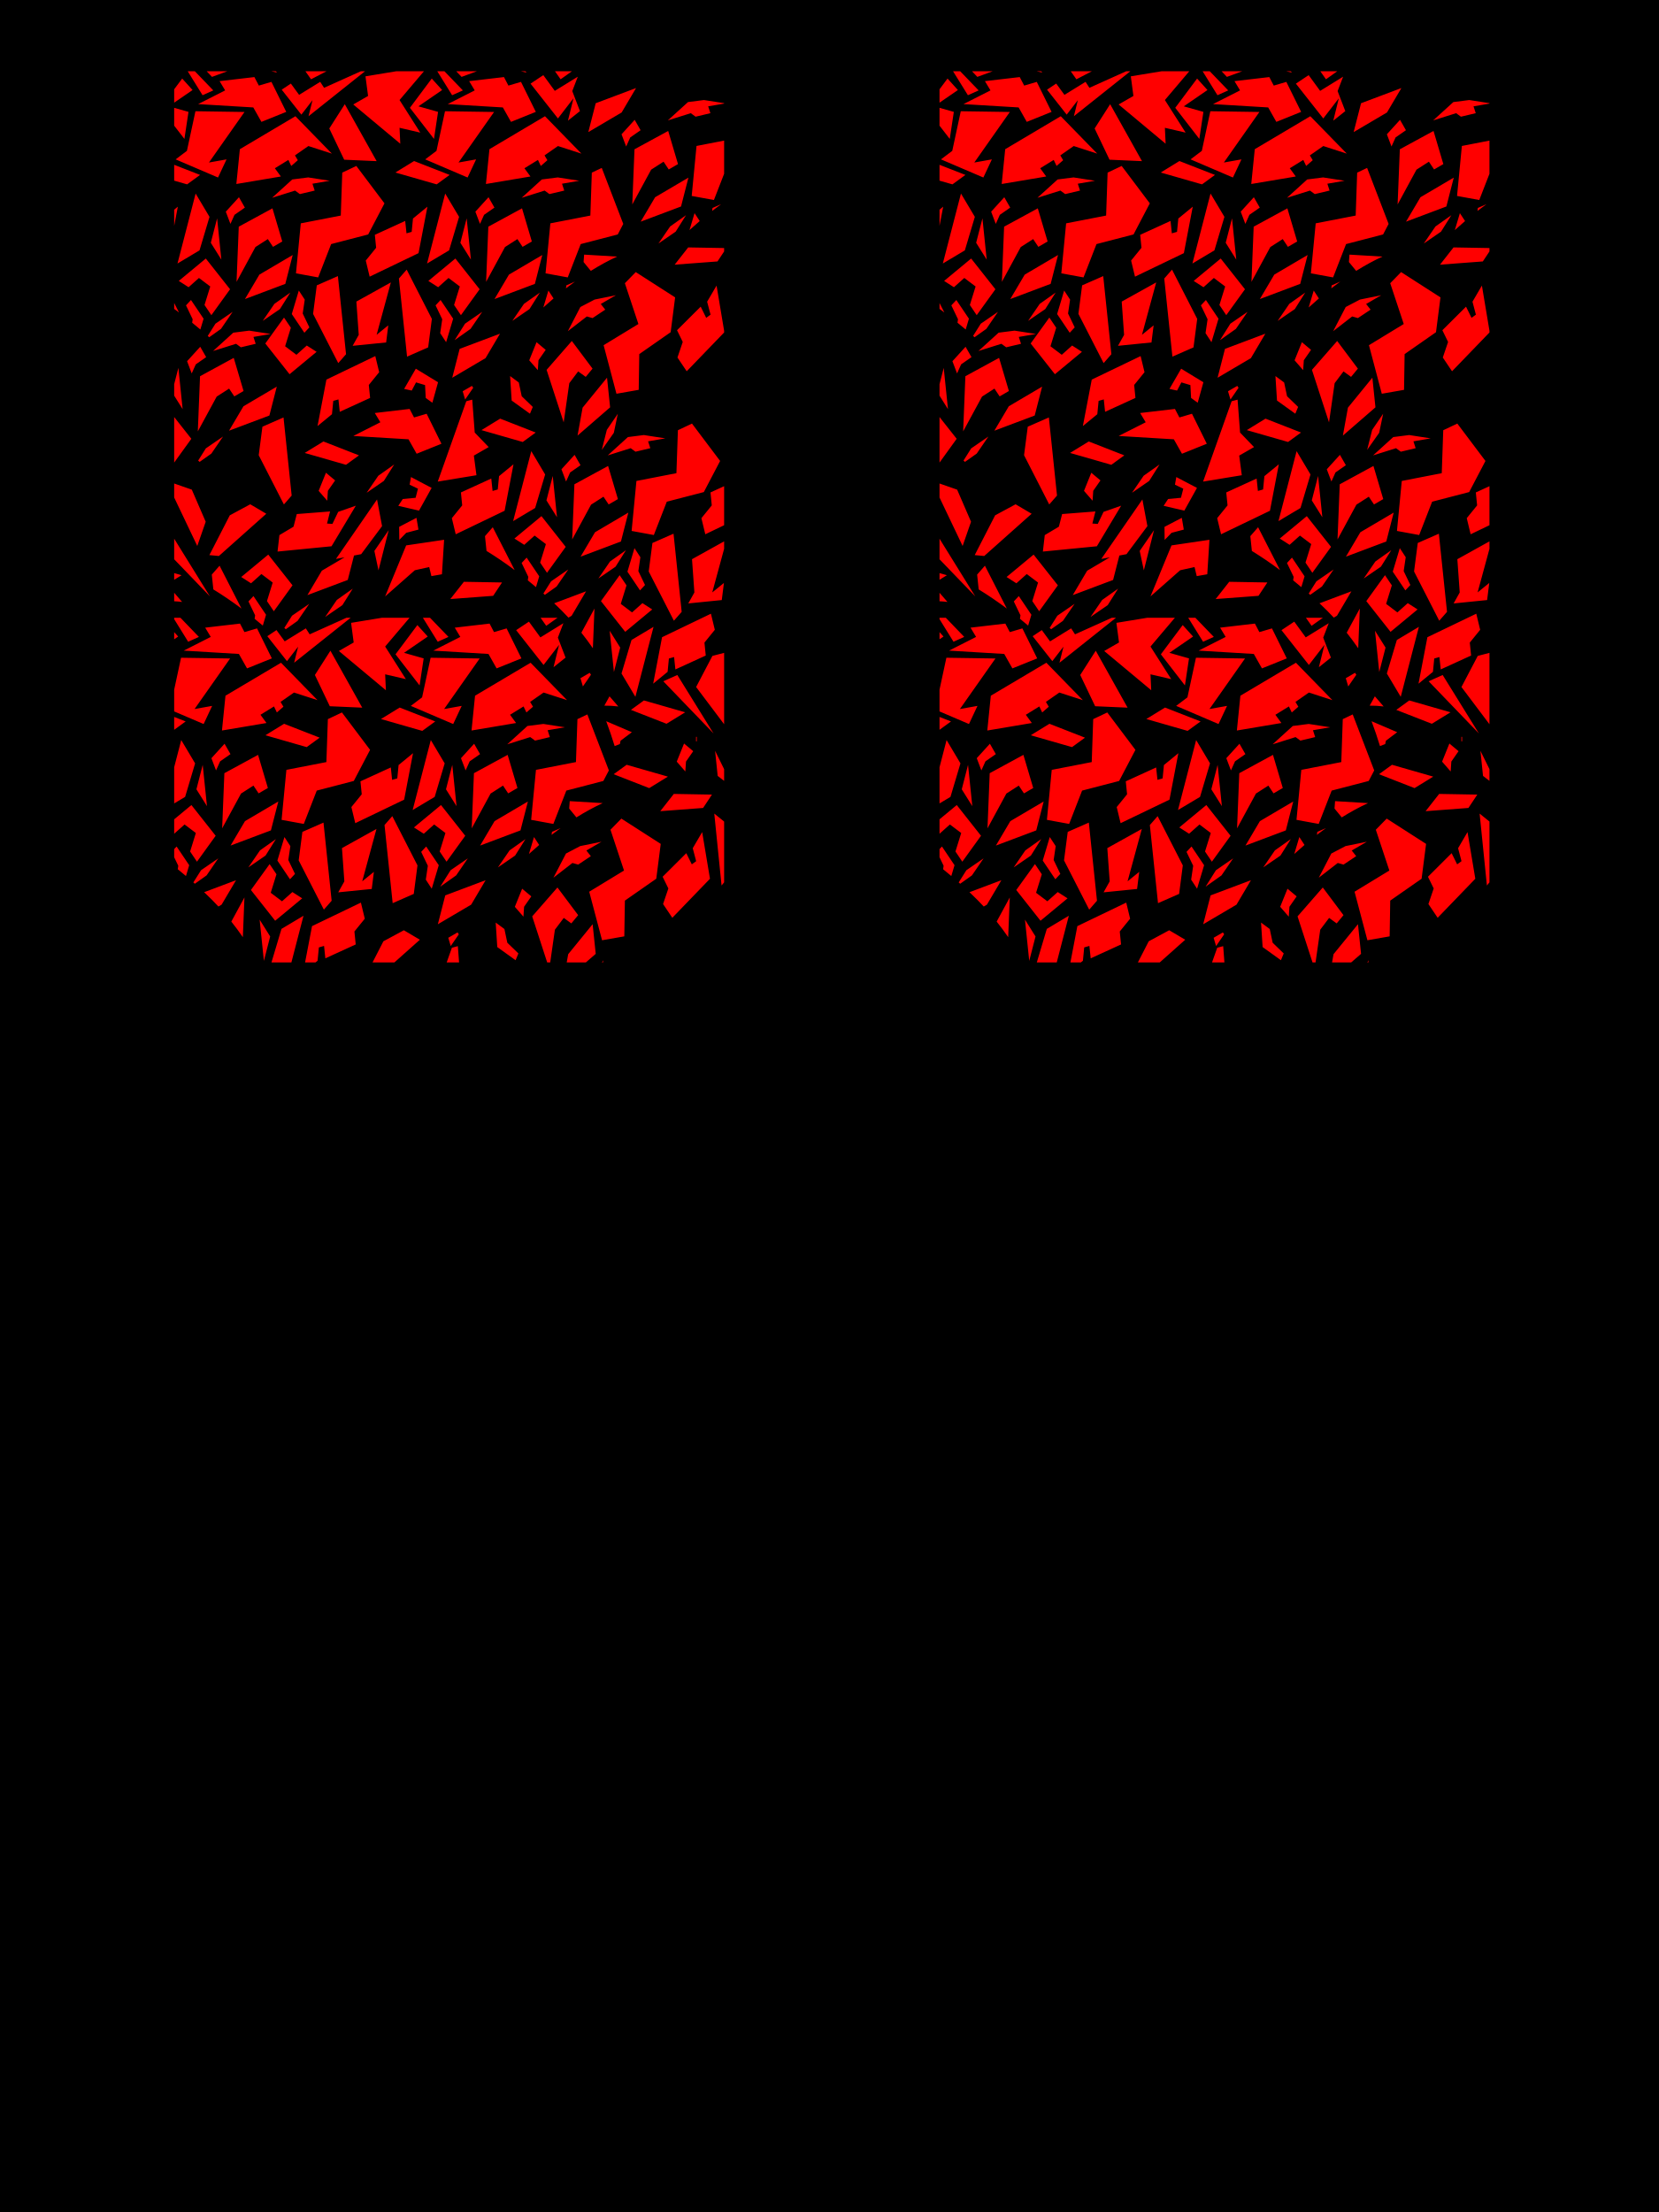
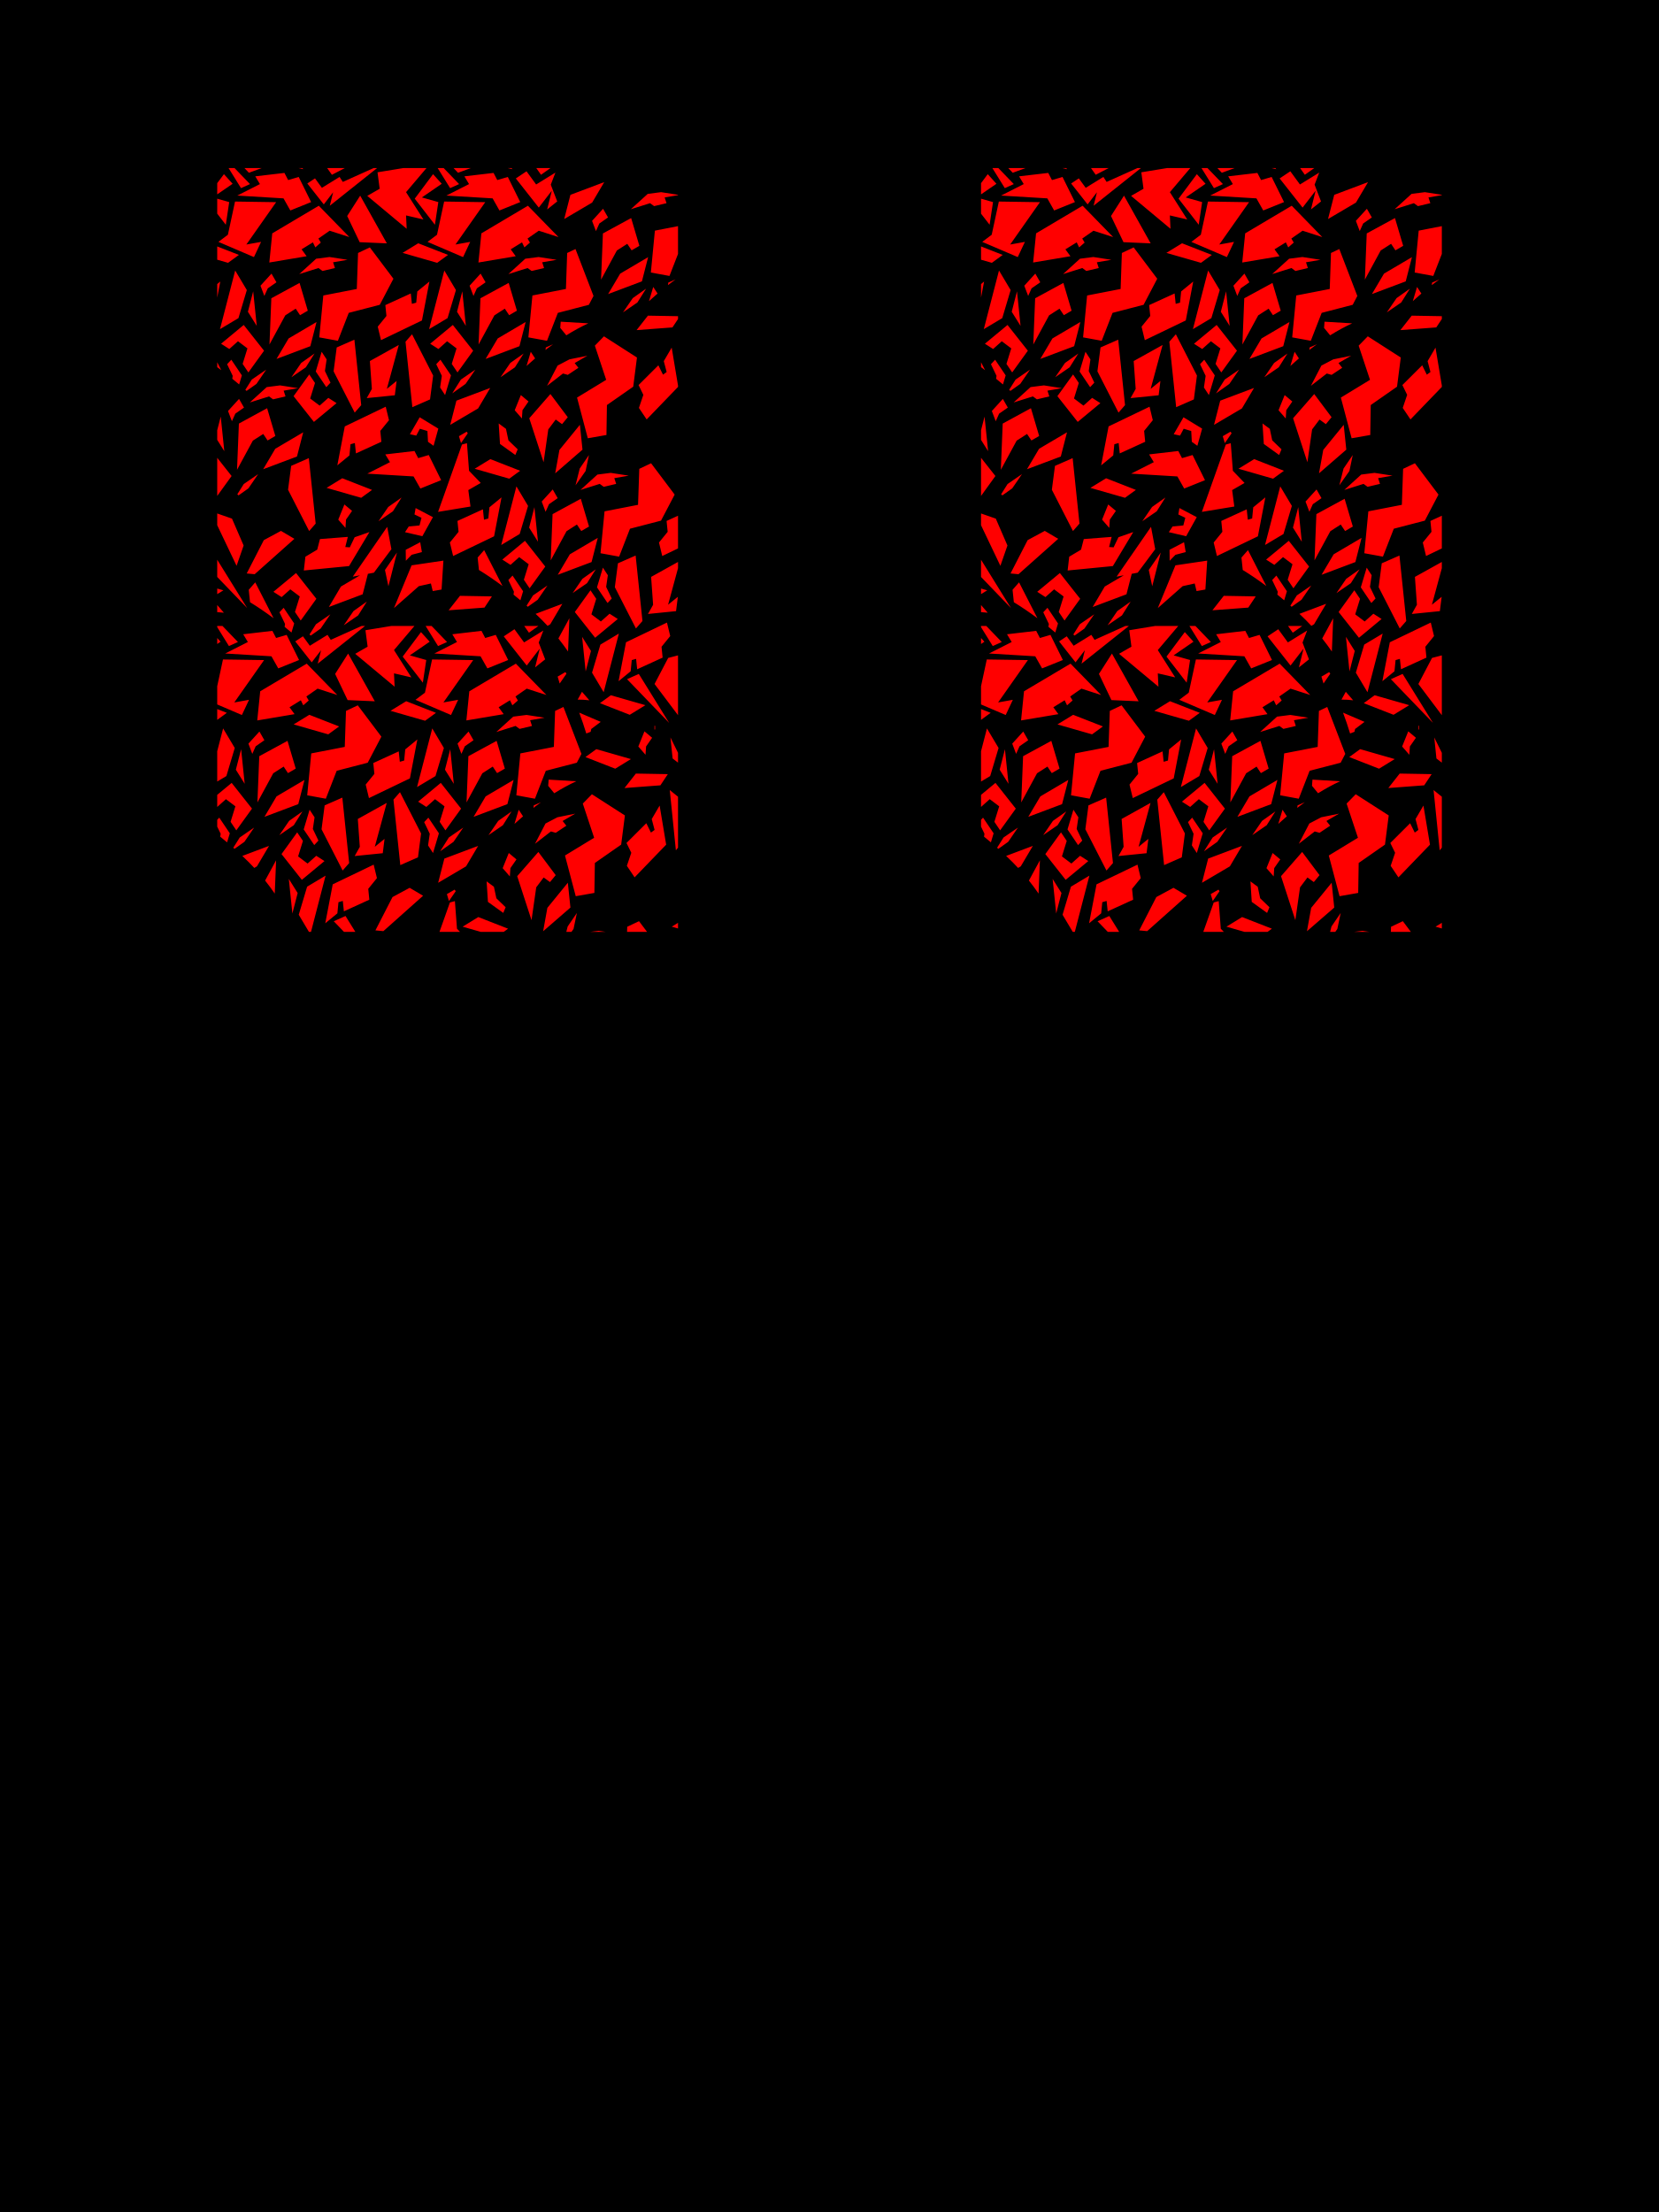
<svg xmlns="http://www.w3.org/2000/svg" xmlns:xlink="http://www.w3.org/1999/xlink" width="2160" height="2880" viewBox="0 0 1086 1448">
  <rect width="1086" height="1448" fill="#000000" />
  <defs>
    <g id="pattern-art">
      <path d="  M2523.269,478.317 L2524.729,480.394 L2527.651,478.317 L2523.269,478.317 Z Z M2535.585,353.01 L2537.496,345.558 L2547.91,341.64 L2544.184,347.946 L2535.585,353.01 Z Z M2489.83,442.009 L2495.163,444.811 L2491.897,450.682 L2486.557,449.432 L2487.718,447.675 L2491.029,447.361 L2491.632,445.01 L2489.481,443.979 L2489.83,442.009 Z Z M2438.775,409.49 L2443.982,404.761 L2448.09,404.235 L2453.631,405.095 L2449.189,405.859 L2449.762,407.627 L2445.94,408.534 L2444.698,407.627 L2438.775,409.49 Z Z M2468.224,448.117 L2466.009,445.575 L2467.895,440.903 L2470.258,442.881 L2468.396,445.557 L2468.224,448.117 Z Z M2434.693,459.796 L2428.732,447.29 L2428.732,443.677 L2433.281,445.262 L2436.866,453.543 L2434.693,459.796 Z Z M2457.153,480.939 L2459.138,477.785 L2463.58,474.727 L2460.571,479.122 L2457.534,481.276 C2457.407,481.163 2457.28,481.051 2457.153,480.939 Z Z M2449.486,478.582 L2449.617,477.688 L2447.898,474.106 L2449.188,472.72 L2452.436,477.545 L2451.601,480.336 C2450.894,479.736 2450.189,479.151 2449.486,478.582 Z Z M2446.034,467.8 L2453.009,462.02 L2459.267,469.949 L2454.442,476.637 L2452.674,474.01 L2454.155,469.233 L2451.241,467.036 L2448.566,469.424 L2446.034,467.8 Z Z M2438.838,471.002 L2438.439,467.179 L2440.445,464.886 L2446.097,475.941 C2443.644,474.105 2441.221,472.458 2438.838,471.002 Z Z M2475.136,462.258 L2473.52,468.561 L2463.106,472.479 L2466.832,466.173 L2472.694,462.721 L2470.474,463.141 L2481.076,447.792 L2482.372,454.676 L2476.978,461.91 L2475.136,462.258 Z Z M2474.81,470.806 L2472.135,475.058 L2467.693,478.115 L2470.702,473.72 L2474.81,470.806 Z Z M2499.985,473.491 L2503.481,469.038 L2513.326,469.212 L2511.037,472.658 L2499.985,473.491 Z Z M2474.956,431.412 L2481.931,427.877 L2480.497,425.488 L2489.478,424.437 L2490.625,426.635 L2493.873,425.679 L2497.695,433.418 L2491.294,435.998 L2489.192,432.272 L2474.956,431.412 Z Z M2434.921,437.764 L2436.905,434.61 L2441.347,431.553 L2438.338,435.947 L2435.302,438.101 C2435.174,437.988 2435.047,437.876 2434.921,437.764 Z Z M2428.732,426.527 L2433.162,432.14 L2428.732,438.279 L2428.732,426.527 Z Z M2434.833,430.228 L2435.406,415.992 L2444.101,411.262 L2446.633,419.813 L2444.244,421.199 L2442.906,419.192 L2439.706,421.247 L2434.833,430.228 Z Z M2433.257,415.275 L2432.062,412.122 L2435.454,408.396 L2436.983,411.072 L2434.308,412.934 L2433.257,415.275 Z Z M2430.916,424.495 L2428.732,421.009 L2428.732,418.054 L2429.817,413.842 L2430.916,424.495 Z Z M2462.415,435.793 L2467.24,432.831 L2476.411,436.414 L2473.067,438.85 L2462.415,435.793 Z Z M2455.208,418.684 L2453.297,426.136 L2442.883,430.053 L2446.609,423.748 L2455.208,418.684 Z Z M2485.508,438.761 L2482.833,443.012 L2478.391,446.07 L2481.4,441.675 L2485.508,438.761 Z Z M2456.946,426.632 L2459.048,446.791 L2457.042,449.084 L2450.545,436.377 L2451.501,429.02 L2456.946,426.632 Z Z M2483.159,472.819 L2488.59,459.648 L2498.38,458.195 L2497.819,467.095 L2495.1,467.575 L2494.533,465.231 L2490.821,466.06 L2483.159,472.819 Z Z M2486.818,458.236 L2486.78,454.865 L2491.245,452.531 L2491.761,455.569 L2488.609,456.399 L2486.818,458.236 Z Z M2481.451,466.09 L2480.387,461.072 L2484.08,455.708 L2481.451,466.09 Z Z M2455.401,461.237 L2469.33,459.873 L2475.604,449.401 L2471.054,450.992 L2469.558,454.107 L2468.17,454.006 L2468.956,450.886 L2460.368,451.558 L2459.532,454.813 L2455.888,456.989 L2455.401,461.237 Z Z M2452.271,508.635 L2457.096,505.673 L2466.268,509.256 L2462.924,511.692 L2452.271,508.635 Z Z M2556.125,519.307 L2551.3,522.269 L2542.128,518.686 L2545.472,516.25 L2556.125,519.307 Z Z M2452.5,451.482 L2440.267,462.382 L2437.815,462.148 L2443.084,451.885 L2448.362,449.038 L2452.5,451.482 Z Z M2542.849,420.517 L2539.534,407.99 L2548.512,402.525 L2545.021,392 L2547.828,389.126 L2557.989,395.652 L2556.834,404.638 L2548.738,410.286 L2548.59,419.511 L2542.849,420.517 Z Z M2530.3,404.38 L2533.54,398.137 L2537.209,396.217 L2542.705,395.098 L2538.804,397.358 L2539.956,398.817 L2536.687,400.995 L2535.207,400.576 L2530.3,404.38 Z Z M2529.232,427.903 L2524.824,414.355 L2531.334,406.9 L2536.679,414.039 L2534.92,416.168 L2532.969,414.751 L2530.681,417.789 L2529.232,427.903 Z Z M2522.56,414.43 L2520.345,411.888 L2522.231,407.216 L2524.593,409.193 L2522.732,411.87 L2522.56,414.43 Z Z M2540.416,416.372 L2541.212,424.024 L2532.808,431.315 L2534.111,424.107 L2540.416,416.372 Z Z M2543.202,425.681 L2542.17,430.597 L2539.066,435.007 L2540.362,429.841 L2543.202,425.681 Z Z M2517.653,417.616 L2518.404,421.158 L2521.261,423.92 L2520.533,425.668 L2515.811,422.272 L2515.406,415.952 L2517.653,417.616 Z Z M2488.067,419.268 L2491.081,414.052 L2496.816,417.551 L2495.352,422.836 L2493.642,421.606 L2493.462,418.285 L2491.138,417.588 L2490.021,419.695 L2488.067,419.268 Z Z M2560.974,414.718 L2570.629,404.714 L2570.629,404.267 L2568.678,392.608 L2566.246,396.769 L2567.127,400.111 L2566.006,400.934 L2564.58,398.049 L2558.479,404.13 L2559.954,407.149 L2558.59,411.17 L2560.974,414.718 Z Z M2557.866,387.214 L2561.361,382.76 L2570.629,382.924 L2570.629,383.803 L2568.917,386.38 L2557.866,387.214 Z Z M2509.88,434.279 L2506.278,430.53 L2505.638,422.038 L2504.101,422.45 L2496.74,443.185 L2506.726,441.54 L2506.058,436.476 L2509.88,434.279 Z Z M2561.379,474.621 L2570.023,473.75 L2570.576,469.339 L2567.57,471.776 L2570.629,460.526 L2570.629,458.603 L2562.343,463.206 L2562.957,471.793 L2561.379,474.621 Z Z M2526.773,474.589 L2535.01,471.491 L2531.284,477.796 L2530.459,478.282 C2529.387,477.123 2528.279,476.004 2527.134,474.926 C2527.014,474.813 2526.893,474.701 2526.773,474.589 Z Z M2523.996,472.065 L2525.981,468.911 L2530.423,465.854 L2527.414,470.249 L2524.377,472.403 C2524.25,472.29 2524.123,472.177 2523.996,472.065 Z Z M2519.974,468.658 L2520.105,467.765 L2518.385,464.182 L2519.675,462.797 L2522.923,467.622 L2522.088,470.412 C2521.382,469.812 2520.677,469.228 2519.974,468.658 Z Z M2516.522,457.876 L2523.496,452.096 L2529.754,460.026 L2524.929,466.714 L2523.162,464.086 L2524.642,459.31 L2521.729,457.112 L2519.054,459.5 L2516.522,457.876 Z Z M2509.325,461.078 L2508.926,457.255 L2510.933,454.962 L2516.585,466.017 C2514.131,464.182 2511.708,462.535 2509.325,461.078 Z Z M2546.76,455.917 L2548.003,443.019 L2558.321,441.013 L2558.703,429.93 L2562.334,428.211 L2569.595,437.86 L2565.391,445.886 L2555.837,448.37 L2552.493,456.968 L2546.76,455.917 Z Z M2540.598,436.427 L2545.805,431.697 L2549.913,431.172 L2555.454,432.032 L2551.012,432.796 L2551.585,434.564 L2547.763,435.471 L2546.521,434.564 L2540.598,436.427 Z Z M2531.425,458.114 L2531.999,443.878 L2540.693,439.149 L2543.225,447.7 L2540.836,449.085 L2539.499,447.079 L2536.298,449.133 L2531.425,458.114 Z Z M2529.849,443.161 L2528.655,440.009 L2532.046,436.282 L2533.575,438.958 L2530.9,440.821 L2529.849,443.161 Z Z M2527.508,452.381 L2524.785,448.034 L2526.409,441.728 L2527.508,452.381 Z Z M2501.377,456.776 L2513.989,450.709 L2516.282,438.719 L2512.556,441.776 L2512.222,445.216 L2510.884,445.598 L2510.55,442.397 L2502.715,445.98 L2503.05,449.324 L2500.374,452.62 L2501.377,456.776 Z Z M2516.186,453.385 L2520.868,435.327 L2524.451,441.346 L2521.871,449.993 L2516.186,453.385 Z Z M2508.017,429.904 L2512.841,426.942 L2522.013,430.525 L2518.669,432.962 L2508.017,429.904 Z Z M2545.918,451.186 L2544.007,458.638 L2533.593,462.555 L2537.319,456.249 L2545.918,451.186 Z Z M2545.298,460.883 L2542.622,465.134 L2538.18,468.192 L2541.189,463.797 L2545.298,460.883 Z Z M2549.024,462.698 L2548.498,466.281 L2550.218,469.863 L2548.928,471.249 L2545.68,466.424 L2547.495,460.357 L2549.024,462.698 Z Z M2552.081,476.169 L2545.107,481.949 L2538.849,474.02 L2543.674,467.332 L2545.441,469.959 L2543.961,474.736 L2546.874,476.934 L2549.55,474.545 L2552.081,476.169 Z Z M2557.575,456.631 L2559.677,476.79 L2557.67,479.083 L2551.174,466.376 L2552.129,459.02 L2557.575,456.631 Z Z M2537.178,475.932 L2536.765,486.184 C2535.813,484.802 2534.823,483.464 2533.793,482.17 L2537.178,475.932 Z Z M2541.095,481.664 L2543.818,486.011 L2542.194,492.317 L2541.095,481.664 Z Z M2567.226,477.269 L2554.614,483.336 L2552.321,495.327 L2556.047,492.269 L2556.381,488.83 L2557.719,488.448 L2558.053,491.649 L2565.888,488.065 L2565.554,484.721 L2568.229,481.425 L2567.226,477.269 Z Z M2552.417,480.661 L2547.735,498.718 L2544.152,492.699 L2546.732,484.053 L2552.417,480.661 Z Z M2546.825,507.844 L2540.206,505.011 C2540.985,507.086 2541.71,509.224 2542.383,511.426 C2542.822,511.237 2543.27,511.063 2543.726,510.906 L2543.912,510.041 L2546.825,507.844 Z Z M2560.586,502.708 L2555.762,505.67 L2546.59,502.087 L2549.934,499.651 L2560.586,502.708 Z Z M2567.91,508.178 L2558.554,493.083 L2554.936,494.705 L2567.91,508.178 Z Z M2543.324,501.201 L2541.057,498.585 L2539.726,500.992 C2540.911,500.983 2542.114,501.054 2543.324,501.201 Z Z M2570.629,505.79 L2563.402,496.186 L2567.606,488.16 L2570.629,487.374 L2570.629,505.79 Z Z M2534.191,496.043 L2533.558,493.907 L2535.947,492.522 L2536.276,493.015 C2535.555,494.032 2534.861,495.041 2534.191,496.043 Z Z M2565.771,456.776 L2570.629,454.439 L2570.629,444.37 L2567.109,445.98 L2567.443,449.324 L2564.768,452.62 L2565.771,456.776 Z Z M2563.384,510.199 L2563.384,509.044 L2563.577,509.044 L2563.577,510.199 L2563.384,510.199 Z Z M2474.778,408.152 L2483.422,407.281 L2483.974,402.87 L2480.968,405.307 L2484.643,391.791 L2475.741,396.737 L2476.355,405.324 L2474.778,408.152 Z Z M2437.394,405.596 L2439.379,402.442 L2443.822,399.385 L2440.812,403.78 L2437.776,405.934 C2437.648,405.821 2437.521,405.708 2437.394,405.596 Z Z M2433.372,402.189 L2433.503,401.296 L2431.783,397.713 L2433.073,396.328 L2436.322,401.153 L2435.487,403.943 C2434.78,403.343 2434.075,402.759 2433.372,402.189 Z Z M2429.92,391.407 L2436.894,385.627 L2443.153,393.557 L2438.328,400.245 L2436.56,397.617 L2438.041,392.841 L2435.127,390.643 L2432.452,393.031 L2429.92,391.407 Z Z M2428.732,397.102 L2429.983,399.548 C2429.565,399.236 2429.148,398.928 2428.732,398.627 L2428.732,397.102 Z Z M2460.159,389.448 L2461.401,376.55 L2471.719,374.544 L2472.101,363.461 L2475.732,361.742 L2482.993,371.391 L2478.789,379.417 L2469.235,381.901 L2465.891,390.499 L2460.159,389.448 Z Z M2453.996,369.958 L2459.203,365.228 L2463.311,364.703 L2468.853,365.563 L2464.41,366.327 L2464.983,368.095 L2461.162,369.002 L2459.919,368.095 L2453.996,369.958 Z Z M2444.824,391.645 L2445.397,377.409 L2454.091,372.68 L2456.623,381.231 L2454.234,382.616 L2452.897,380.61 L2449.696,382.664 L2444.824,391.645 Z Z M2443.247,376.692 L2442.053,373.54 L2445.445,369.813 L2446.973,372.489 L2444.298,374.352 L2443.247,376.692 Z Z M2440.906,385.912 L2438.184,381.565 L2439.808,375.259 L2440.906,385.912 Z Z M2428.732,377.207 L2429.68,372.25 L2428.732,373.028 L2428.732,377.207 Z Z M2429.585,386.916 L2434.266,368.858 L2437.849,374.877 L2435.27,383.524 L2429.585,386.916 Z Z M2444.775,366.397 L2445.682,357.416 L2460.014,348.913 L2469.425,358.563 L2463.358,356.604 L2459.895,359.017 L2460.635,360.259 L2458.939,361.74 L2458.199,360.188 L2454.712,362.337 L2456.264,364.463 L2444.775,366.397 Z Z M2429.106,360.044 L2440.046,364.725 L2442.243,360.044 L2437.705,360.856 L2446.877,347.814 L2434.218,347.623 L2432.02,357.846 L2429.106,360.044 Z Z M2428.732,361.447 L2435.412,364.056 L2432.068,366.493 L2428.732,365.535 L2428.732,361.447 Z Z M2472.6,360.132 L2468.755,352.075 L2472.758,345.808 L2480.973,360.5 L2472.6,360.132 Z Z M2456.478,342.061 L2461.549,348.502 L2464.426,344.768 L2463.399,348.913 L2477.978,337.306 L2476.912,337.306 L2467.407,341.581 L2466.413,340.04 L2460.966,343.397 L2458.842,340.485 L2456.478,342.061 Z Z M2437.119,337.306 L2438.492,338.761 L2442.456,337.306 L2437.119,337.306 Z Z M2453.779,337.306 L2455.259,337.663 L2454.947,337.306 L2453.779,337.306 Z Z M2428.732,341.961 L2430.801,339.192 L2433.476,342.153 L2428.732,345.414 L2428.732,341.961 Z Z M2428.732,346.745 L2432.425,347.79 L2431.374,354.765 L2428.732,351.351 L2428.732,346.745 Z Z M2434.909,345.784 L2441.883,342.249 L2440.45,339.86 L2449.431,338.809 L2450.578,341.007 L2453.826,340.051 L2457.648,347.79 L2451.247,350.37 L2449.145,346.644 L2434.909,345.784 Z Z M2432.222,337.306 L2436.056,343.491 L2438.826,342.249 L2434.066,337.306 L2432.222,337.306 Z Z M2428.732,337.369 L2428.786,337.306 L2428.732,337.306 L2428.732,337.369 Z Z M2462.589,337.306 L2464.049,339.382 L2468.046,337.306 L2462.589,337.306 Z Z M2459.316,384.717 L2457.406,392.169 L2446.992,396.086 L2450.718,389.78 L2459.316,384.717 Z Z M2458.696,394.414 L2456.021,398.665 L2451.578,401.723 L2454.588,397.328 L2458.696,394.414 Z Z M2462.422,396.229 L2461.897,399.812 L2463.616,403.394 L2462.327,404.78 L2459.078,399.955 L2460.893,393.888 L2462.422,396.229 Z Z M2465.48,409.7 L2458.505,415.48 L2452.247,407.551 L2457.072,400.863 L2458.84,403.49 L2457.359,408.267 L2460.273,410.465 L2462.948,408.076 L2465.48,409.7 Z Z M2470.973,390.162 L2473.075,410.321 L2471.069,412.614 L2464.572,399.907 L2465.528,392.551 L2470.973,390.162 Z Z M2480.624,410.8 L2468.012,416.867 L2465.719,428.858 L2469.445,425.8 L2469.78,422.361 L2471.118,421.979 L2471.452,425.18 L2479.286,421.596 L2478.952,418.252 L2481.627,414.956 L2480.624,410.8 Z Z M2430.641,467.342 L2428.732,468.514 L2428.732,466.795 L2430.641,467.342 Z Z M2437.965,472.813 L2428.732,457.917 L2428.732,463.225 L2437.965,472.813 Z Z M2430.784,474.234 L2428.732,471.867 L2428.732,474.058 C2429.413,474.092 2430.097,474.151 2430.784,474.234 Z Z M2543.015,385.129 L2534.506,384.621 L2534.363,386.532 L2536.235,388.817 C2538.548,387.367 2540.815,386.138 2543.015,385.129 Z Z M2523.71,384.717 L2521.799,392.169 L2511.385,396.086 L2515.111,389.78 L2523.71,384.717 Z Z M2523.09,394.414 L2520.414,398.665 L2515.972,401.723 L2518.981,397.328 L2523.09,394.414 Z Z M2523.98,398.258 L2525.287,393.888 L2526.619,395.928 C2525.742,396.675 2524.862,397.451 2523.98,398.258 Z Z M2529.821,393.32 L2529.921,392.551 L2532.151,391.573 C2531.378,392.131 2530.601,392.714 2529.821,393.32 Z Z M2503.803,422.012 L2503.17,419.877 L2505.559,418.491 L2505.888,418.985 C2505.167,420.002 2504.473,421.011 2503.803,422.012 Z Z M2500.477,416.391 L2502.388,408.939 L2512.802,405.022 L2509.076,411.327 L2500.477,416.391 Z Z M2501.098,406.694 L2503.773,402.442 L2508.215,399.385 L2505.206,403.78 L2501.098,406.694 Z Z M2497.371,404.879 L2497.897,401.296 L2496.177,397.713 L2497.467,396.328 L2500.715,401.153 L2498.9,407.219 L2497.371,404.879 Z Z M2494.314,391.407 L2501.288,385.627 L2507.546,393.557 L2502.721,400.245 L2500.954,397.617 L2502.434,392.841 L2499.521,390.643 L2496.846,393.031 L2494.314,391.407 Z Z M2488.82,410.945 L2486.718,390.786 L2488.725,388.493 L2495.222,401.2 L2494.266,408.557 L2488.82,410.945 Z Z M2524.552,389.448 L2525.795,376.55 L2536.113,374.544 L2536.495,363.461 L2539.058,362.247 L2544.607,376.698 L2543.183,379.417 L2533.629,381.901 L2530.285,390.499 L2524.552,389.448 Z Z M2518.39,369.958 L2523.597,365.228 L2527.705,364.703 L2533.247,365.563 L2528.804,366.327 L2529.377,368.095 L2525.555,369.002 L2524.313,368.095 L2518.39,369.958 Z Z M2509.217,391.645 L2509.791,377.409 L2518.485,372.68 L2521.017,381.231 L2518.628,382.616 L2517.291,380.61 L2514.09,382.664 L2509.217,391.645 Z Z M2507.641,376.692 L2506.447,373.54 L2509.838,369.813 L2511.367,372.489 L2508.692,374.352 L2507.641,376.692 Z Z M2505.3,385.912 L2502.577,381.565 L2504.201,375.259 L2505.3,385.912 Z Z M2479.169,390.307 L2491.781,384.24 L2494.074,372.25 L2490.348,375.307 L2490.014,378.747 L2488.676,379.129 L2488.342,375.928 L2480.507,379.511 L2480.841,382.855 L2478.166,386.151 L2479.169,390.307 Z Z M2493.979,386.916 L2498.66,368.858 L2502.243,374.877 L2499.663,383.524 L2493.979,386.916 Z Z M2509.169,366.397 L2510.076,357.416 L2524.407,348.913 L2533.818,358.563 L2527.751,356.604 L2524.289,359.017 L2525.029,360.259 L2523.333,361.74 L2522.593,360.188 L2519.105,362.337 L2520.658,364.463 L2509.169,366.397 Z Z M2493.5,360.044 L2504.439,364.725 L2506.637,360.044 L2502.099,360.856 L2511.27,347.814 L2498.611,347.623 L2496.414,357.846 L2493.5,360.044 Z Z M2485.809,363.435 L2490.633,360.474 L2499.805,364.056 L2496.461,366.493 L2485.809,363.435 Z Z M2520.681,340.505 L2527.751,349.486 L2531.764,344.279 L2530.331,350.059 L2533.431,347.591 L2531.448,342.427 L2532.874,338.711 L2526.939,342.368 L2523.977,338.308 L2520.681,340.505 Z Z M2501.513,337.306 L2502.885,338.761 L2506.85,337.306 L2501.513,337.306 Z Z M2518.173,337.306 L2519.653,337.663 L2519.34,337.306 L2518.173,337.306 Z Z M2489.557,346.739 L2495.194,339.192 L2497.87,342.153 L2491.755,346.357 L2496.819,347.79 L2495.768,354.765 L2489.557,346.739 Z Z M2499.303,345.784 L2506.277,342.249 L2504.844,339.86 L2513.825,338.809 L2514.972,341.007 L2518.22,340.051 L2522.041,347.79 L2515.64,350.37 L2513.538,346.644 L2499.303,345.784 Z Z M2496.615,337.306 L2500.449,343.491 L2503.22,342.249 L2498.46,337.306 L2496.615,337.306 Z Z M2474.94,345.879 L2487.073,356.007 L2486.883,351.898 L2492.233,353.14 L2486.883,344.733 L2493.18,337.306 L2486.062,337.306 L2478.093,338.618 L2478.762,343.682 L2474.94,345.879 Z Z M2526.983,337.306 L2528.443,339.382 L2531.365,337.306 L2526.983,337.306 Z Z M2492.13,561.39 L2479.897,572.289 L2477.445,572.056 L2482.714,561.793 L2487.992,558.946 L2492.13,561.39 Z Z M2539.135,561.528 L2535.82,549.002 L2544.799,543.536 L2541.307,533.011 L2544.114,530.137 L2554.275,536.663 L2553.121,545.649 L2545.025,551.297 L2544.876,560.522 L2539.135,561.528 Z Z M2526.586,545.392 L2529.826,539.148 L2533.496,537.228 L2538.991,536.11 L2535.091,538.37 L2536.242,539.828 L2532.974,542.007 L2531.494,541.587 L2526.586,545.392 Z Z M2525.518,568.914 L2521.111,555.366 L2527.621,547.911 L2532.966,555.05 L2531.207,557.179 L2529.256,555.762 L2526.968,558.8 L2525.518,568.914 Z Z M2518.846,555.441 L2516.631,552.899 L2518.517,548.227 L2520.88,550.205 L2519.019,552.881 L2518.846,555.441 Z Z M2536.702,557.384 L2537.499,565.035 L2529.094,572.326 L2530.398,565.119 L2536.702,557.384 Z Z M2539.488,566.692 L2538.457,571.608 L2537.822,572.511 L2536.233,572.511 L2536.648,570.852 L2539.488,566.692 Z Z M2513.939,558.627 L2514.691,562.169 L2517.548,564.932 L2516.82,566.679 L2512.097,563.283 L2511.692,556.963 L2513.939,558.627 Z Z M2560.62,517.98 L2558.405,515.438 L2560.291,510.765 L2562.653,512.743 L2560.792,515.419 L2560.62,517.98 Z Z M2570.629,520.404 L2568.966,519.123 L2568.299,512.645 L2570.629,517.378 L2570.629,520.404 Z Z M2557.261,555.73 L2566.979,545.66 L2564.965,533.619 L2562.533,537.781 L2563.414,541.122 L2562.292,541.945 L2560.867,539.06 L2554.765,545.141 L2556.24,548.161 L2554.877,552.181 L2557.261,555.73 Z Z M2569.97,547.405 L2568.087,528.846 L2570.629,530.898 L2570.629,546.586 L2569.97,547.405 Z Z M2554.152,528.225 L2557.648,523.771 L2567.493,523.945 L2565.203,527.391 L2554.152,528.225 Z Z M2503.495,572.511 L2502.564,571.542 L2501.925,563.049 L2500.388,563.461 L2497.175,572.511 L2503.495,572.511 Z Z M2554.935,572.511 L2554.989,570.942 L2558.62,569.222 L2561.095,572.511 L2554.935,572.511 Z Z M2543.64,572.511 L2546.199,572.183 L2548.31,572.511 L2543.64,572.511 Z Z M2504.303,570.916 L2509.128,567.954 L2518.3,571.537 L2516.963,572.511 L2509.861,572.511 L2504.303,570.916 Z Z M2561.422,364.748 L2559.512,372.2 L2549.098,376.118 L2552.824,369.812 L2561.422,364.748 Z Z M2560.802,374.445 L2558.127,378.697 L2553.684,381.754 L2556.694,377.359 L2560.802,374.445 Z Z M2561.692,378.289 L2562.999,373.92 L2564.331,375.959 C2563.454,376.707 2562.574,377.483 2561.692,378.289 Z Z M2567.534,373.351 L2567.633,372.582 L2569.863,371.604 C2569.09,372.163 2568.314,372.745 2567.534,373.351 Z Z M2562.265,369.48 L2563.507,356.582 L2570.629,355.197 L2570.629,363.762 L2567.997,370.531 L2562.265,369.48 Z Z M2556.102,349.989 L2561.309,345.26 L2565.417,344.734 L2570.629,345.543 L2570.629,345.651 L2566.516,346.358 L2567.089,348.126 L2563.268,349.034 L2562.026,348.126 L2556.102,349.989 Z Z M2546.93,371.676 L2547.503,357.441 L2556.197,352.711 L2558.729,361.262 L2556.34,362.648 L2555.003,360.641 L2551.802,362.695 L2546.93,371.676 Z Z M2545.353,356.724 L2544.159,353.571 L2547.551,349.845 L2549.079,352.52 L2546.404,354.383 L2545.353,356.724 Z Z M2568.697,570.916 L2570.629,569.729 L2570.629,571.47 L2568.697,570.916 Z Z M2471.064,549.163 L2479.708,548.293 L2480.261,543.881 L2477.255,546.318 L2480.93,532.803 L2472.027,537.748 L2472.641,546.335 L2471.064,549.163 Z Z M2436.458,549.131 L2444.695,546.033 L2440.969,552.339 L2440.144,552.824 C2439.072,551.665 2437.964,550.546 2436.819,549.469 C2436.698,549.356 2436.578,549.243 2436.458,549.131 Z Z M2433.681,546.607 L2435.665,543.454 L2440.108,540.396 L2437.099,544.791 L2434.062,546.945 C2433.935,546.832 2433.808,546.72 2433.681,546.607 Z Z M2429.659,543.201 L2429.79,542.307 L2428.732,540.105 L2428.732,538.013 L2429.36,537.339 L2432.608,542.164 L2431.773,544.954 C2431.066,544.355 2430.361,543.77 2429.659,543.201 Z Z M2428.732,530.325 L2433.181,526.639 L2439.439,534.568 L2434.614,541.256 L2432.847,538.629 L2434.327,533.852 L2431.413,531.654 L2428.738,534.043 L2428.732,534.039 L2428.732,530.325 Z Z M2456.445,530.459 L2457.687,517.562 L2468.006,515.555 L2468.388,504.473 L2472.018,502.753 L2479.28,512.402 L2475.075,520.428 L2465.521,522.912 L2462.178,531.51 L2456.445,530.459 Z Z M2441.11,532.656 L2441.683,518.42 L2450.378,513.691 L2452.91,522.242 L2450.521,523.628 L2449.183,521.621 L2445.983,523.675 L2441.11,532.656 Z Z M2439.534,517.704 L2438.34,514.551 L2441.731,510.825 L2443.26,513.5 L2440.585,515.363 L2439.534,517.704 Z Z M2437.193,526.924 L2434.47,522.577 L2436.094,516.271 L2437.193,526.924 Z Z M2428.732,516.891 L2430.553,509.869 L2434.135,515.888 L2431.556,524.535 L2428.732,526.22 L2428.732,516.891 Z Z M2441.061,507.409 L2441.969,498.428 L2456.3,489.924 L2465.711,499.574 L2459.644,497.615 L2456.182,500.029 L2456.922,501.271 L2455.226,502.751 L2454.485,501.199 L2450.998,503.349 L2452.551,505.474 L2441.061,507.409 Z Z M2428.732,502.484 L2436.332,505.736 L2438.53,501.055 L2433.991,501.867 L2443.163,488.825 L2430.504,488.635 L2428.732,496.877 L2428.732,502.484 Z Z M2428.732,503.909 L2431.698,505.068 L2428.732,507.228 L2428.732,503.909 Z Z M2468.886,501.143 L2465.042,493.086 L2469.044,486.819 L2477.259,501.511 L2468.886,501.143 Z Z M2452.765,483.072 L2457.835,489.513 L2460.713,485.779 L2459.685,489.924 L2474.265,478.317 L2473.198,478.317 L2463.693,482.593 L2462.7,481.051 L2457.253,484.409 L2455.129,481.497 L2452.765,483.072 Z Z M2428.732,482.024 L2429.762,483.164 L2428.732,483.873 L2428.732,482.024 Z Z M2431.196,486.795 L2438.17,483.26 L2436.737,480.872 L2445.718,479.821 L2446.864,482.018 L2450.113,481.062 L2453.934,488.801 L2447.533,491.381 L2445.431,487.655 L2431.196,486.795 Z Z M2428.732,478.678 L2432.342,484.502 L2435.113,483.26 L2430.353,478.317 L2428.732,478.317 L2428.732,478.678 Z Z M2455.603,525.728 L2453.692,533.18 L2443.278,537.097 L2447.004,530.791 L2455.603,525.728 Z Z M2454.982,535.425 L2452.307,539.676 L2447.865,542.734 L2450.874,538.339 L2454.982,535.425 Z Z M2458.709,537.24 L2458.183,540.823 L2459.903,544.405 L2458.613,545.791 L2455.365,540.966 L2457.18,534.899 L2458.709,537.24 Z Z M2461.766,550.712 L2454.792,556.492 L2448.534,548.562 L2453.358,541.874 L2455.126,544.501 L2453.645,549.278 L2456.559,551.476 L2459.234,549.087 L2461.766,550.712 Z Z M2467.26,531.173 L2469.361,551.333 L2467.355,553.626 L2460.858,540.918 L2461.814,533.562 L2467.26,531.173 Z Z M2446.863,550.474 L2446.45,560.726 C2445.498,559.344 2444.508,558.006 2443.478,556.712 L2446.863,550.474 Z Z M2450.78,556.207 L2453.503,560.553 L2451.879,566.859 L2450.78,556.207 Z Z M2476.91,551.812 L2464.299,557.879 L2462.006,569.869 L2465.732,566.812 L2466.066,563.372 L2467.404,562.99 L2467.738,566.191 L2475.573,562.608 L2475.238,559.264 L2477.913,555.968 L2476.91,551.812 Z Z M2462.101,555.203 L2457.614,572.511 L2456.973,572.511 L2453.837,567.242 L2456.417,558.595 L2462.101,555.203 Z Z M2471.267,572.511 L2468.239,567.625 L2464.621,569.247 L2467.763,572.511 L2471.267,572.511 Z Z M2539.302,526.141 L2530.793,525.633 L2530.649,527.543 L2532.521,529.828 C2534.835,528.378 2537.101,527.149 2539.302,526.141 Z Z M2519.997,525.728 L2518.086,533.18 L2507.672,537.097 L2511.398,530.791 L2519.997,525.728 Z Z M2519.376,535.425 L2516.701,539.676 L2512.258,542.734 L2515.268,538.339 L2519.376,535.425 Z Z M2520.266,539.269 L2521.573,534.899 L2522.906,536.939 C2522.028,537.686 2521.148,538.462 2520.266,539.269 Z Z M2526.108,534.331 L2526.208,533.562 L2528.437,532.584 C2527.664,533.143 2526.888,533.725 2526.108,534.331 Z Z M2500.089,563.024 L2499.457,560.888 L2501.845,559.503 L2502.175,559.996 C2501.454,561.013 2500.759,562.022 2500.089,563.024 Z Z M2496.764,557.402 L2498.674,549.95 L2509.088,546.033 L2505.362,552.339 L2496.764,557.402 Z Z M2497.384,547.705 L2500.059,543.454 L2504.502,540.396 L2501.492,544.791 L2497.384,547.705 Z Z M2493.658,545.89 L2494.183,542.307 L2492.464,538.725 L2493.753,537.339 L2497.002,542.164 L2495.187,548.231 L2493.658,545.89 Z Z M2490.6,532.419 L2497.575,526.639 L2503.833,534.568 L2499.008,541.256 L2497.24,538.629 L2498.721,533.852 L2495.807,531.654 L2493.132,534.043 L2490.6,532.419 Z Z M2485.107,551.957 L2483.005,531.798 L2485.011,529.504 L2491.508,542.212 L2490.552,549.568 L2485.107,551.957 Z Z M2520.839,530.459 L2522.081,517.562 L2532.399,515.555 L2532.781,504.473 L2535.345,503.258 L2540.893,517.709 L2539.469,520.428 L2529.915,522.912 L2526.571,531.51 L2520.839,530.459 Z Z M2514.676,510.969 L2519.883,506.24 L2523.991,505.714 L2529.533,506.574 L2525.09,507.338 L2525.663,509.106 L2521.842,510.014 L2520.6,509.106 L2514.676,510.969 Z Z M2505.504,532.656 L2506.077,518.42 L2514.771,513.691 L2517.303,522.242 L2514.915,523.628 L2513.577,521.621 L2510.376,523.675 L2505.504,532.656 Z Z M2503.927,517.704 L2502.733,514.551 L2506.125,510.825 L2507.653,513.5 L2504.978,515.363 L2503.927,517.704 Z Z M2501.587,526.924 L2498.864,522.577 L2500.488,516.271 L2501.587,526.924 Z Z M2475.456,531.319 L2488.068,525.251 L2490.361,513.261 L2486.634,516.319 L2486.3,519.758 L2484.962,520.14 L2484.628,516.939 L2476.794,520.522 L2477.128,523.866 L2474.453,527.163 L2475.456,531.319 Z Z M2490.265,527.927 L2494.947,509.869 L2498.529,515.888 L2495.95,524.535 L2490.265,527.927 Z Z M2505.455,507.409 L2506.363,498.428 L2520.694,489.924 L2530.105,499.574 L2524.038,497.615 L2520.575,500.029 L2521.316,501.271 L2519.619,502.751 L2518.879,501.199 L2515.392,503.349 L2516.945,505.474 L2505.455,507.409 Z Z M2489.786,501.055 L2500.726,505.736 L2502.923,501.055 L2498.385,501.867 L2507.557,488.825 L2494.898,488.635 L2492.7,498.857 L2489.786,501.055 Z Z M2482.095,504.447 L2486.92,501.485 L2496.092,505.068 L2492.748,507.504 L2482.095,504.447 Z Z M2516.968,481.517 L2524.038,490.498 L2528.05,485.291 L2526.617,491.071 L2529.717,488.603 L2527.735,483.438 L2529.16,479.722 L2523.226,483.38 L2520.264,479.319 L2516.968,481.517 Z Z M2485.844,487.75 L2491.481,480.203 L2494.156,483.164 L2488.041,487.368 L2493.105,488.801 L2492.054,495.776 L2485.844,487.75 Z Z M2495.589,486.795 L2502.564,483.26 L2501.131,480.872 L2510.111,479.821 L2511.258,482.018 L2514.506,481.062 L2518.328,488.801 L2511.927,491.381 L2509.825,487.655 L2495.589,486.795 Z Z M2492.902,478.317 L2496.736,484.502 L2499.506,483.26 L2494.746,478.317 L2492.902,478.317 Z Z M2471.226,486.891 L2483.36,497.018 L2483.169,492.91 L2488.519,494.152 L2483.169,485.744 L2489.466,478.317 L2482.349,478.317 L2474.379,479.629 L2475.048,484.693 L2471.226,486.891 Z" style="fill-rule:evenodd;fill:#ff0000" id="path9207" />
    </g>
    <clipPath id="model-front">
      <rect x="0" y="0" width="543" height="630" />
    </clipPath>
    <clipPath id="model-back">
      <rect x="543" y="0" width="543" height="630" />
    </clipPath>
  </defs>
  <g clip-path="url(#model-front)">
-     <g transform="translate(114,46.63546) scale(2.537065) translate(-2428.725,-337.305)">
+     <g transform="translate(142.1778,110) scale(2.12581) translate(-2428.725,-337.305)">
      <use href="#pattern-art" xlink:href="#pattern-art" />
    </g>
  </g>
  <g clip-path="url(#model-back)">
-     <g transform="translate(615,46.63546) scale(2.537065) translate(-2428.725,-337.305)">
+     <g transform="translate(642.1778,110) scale(2.12581) translate(-2428.725,-337.305)">
      <use href="#pattern-art" xlink:href="#pattern-art" />
    </g>
  </g>
</svg>
